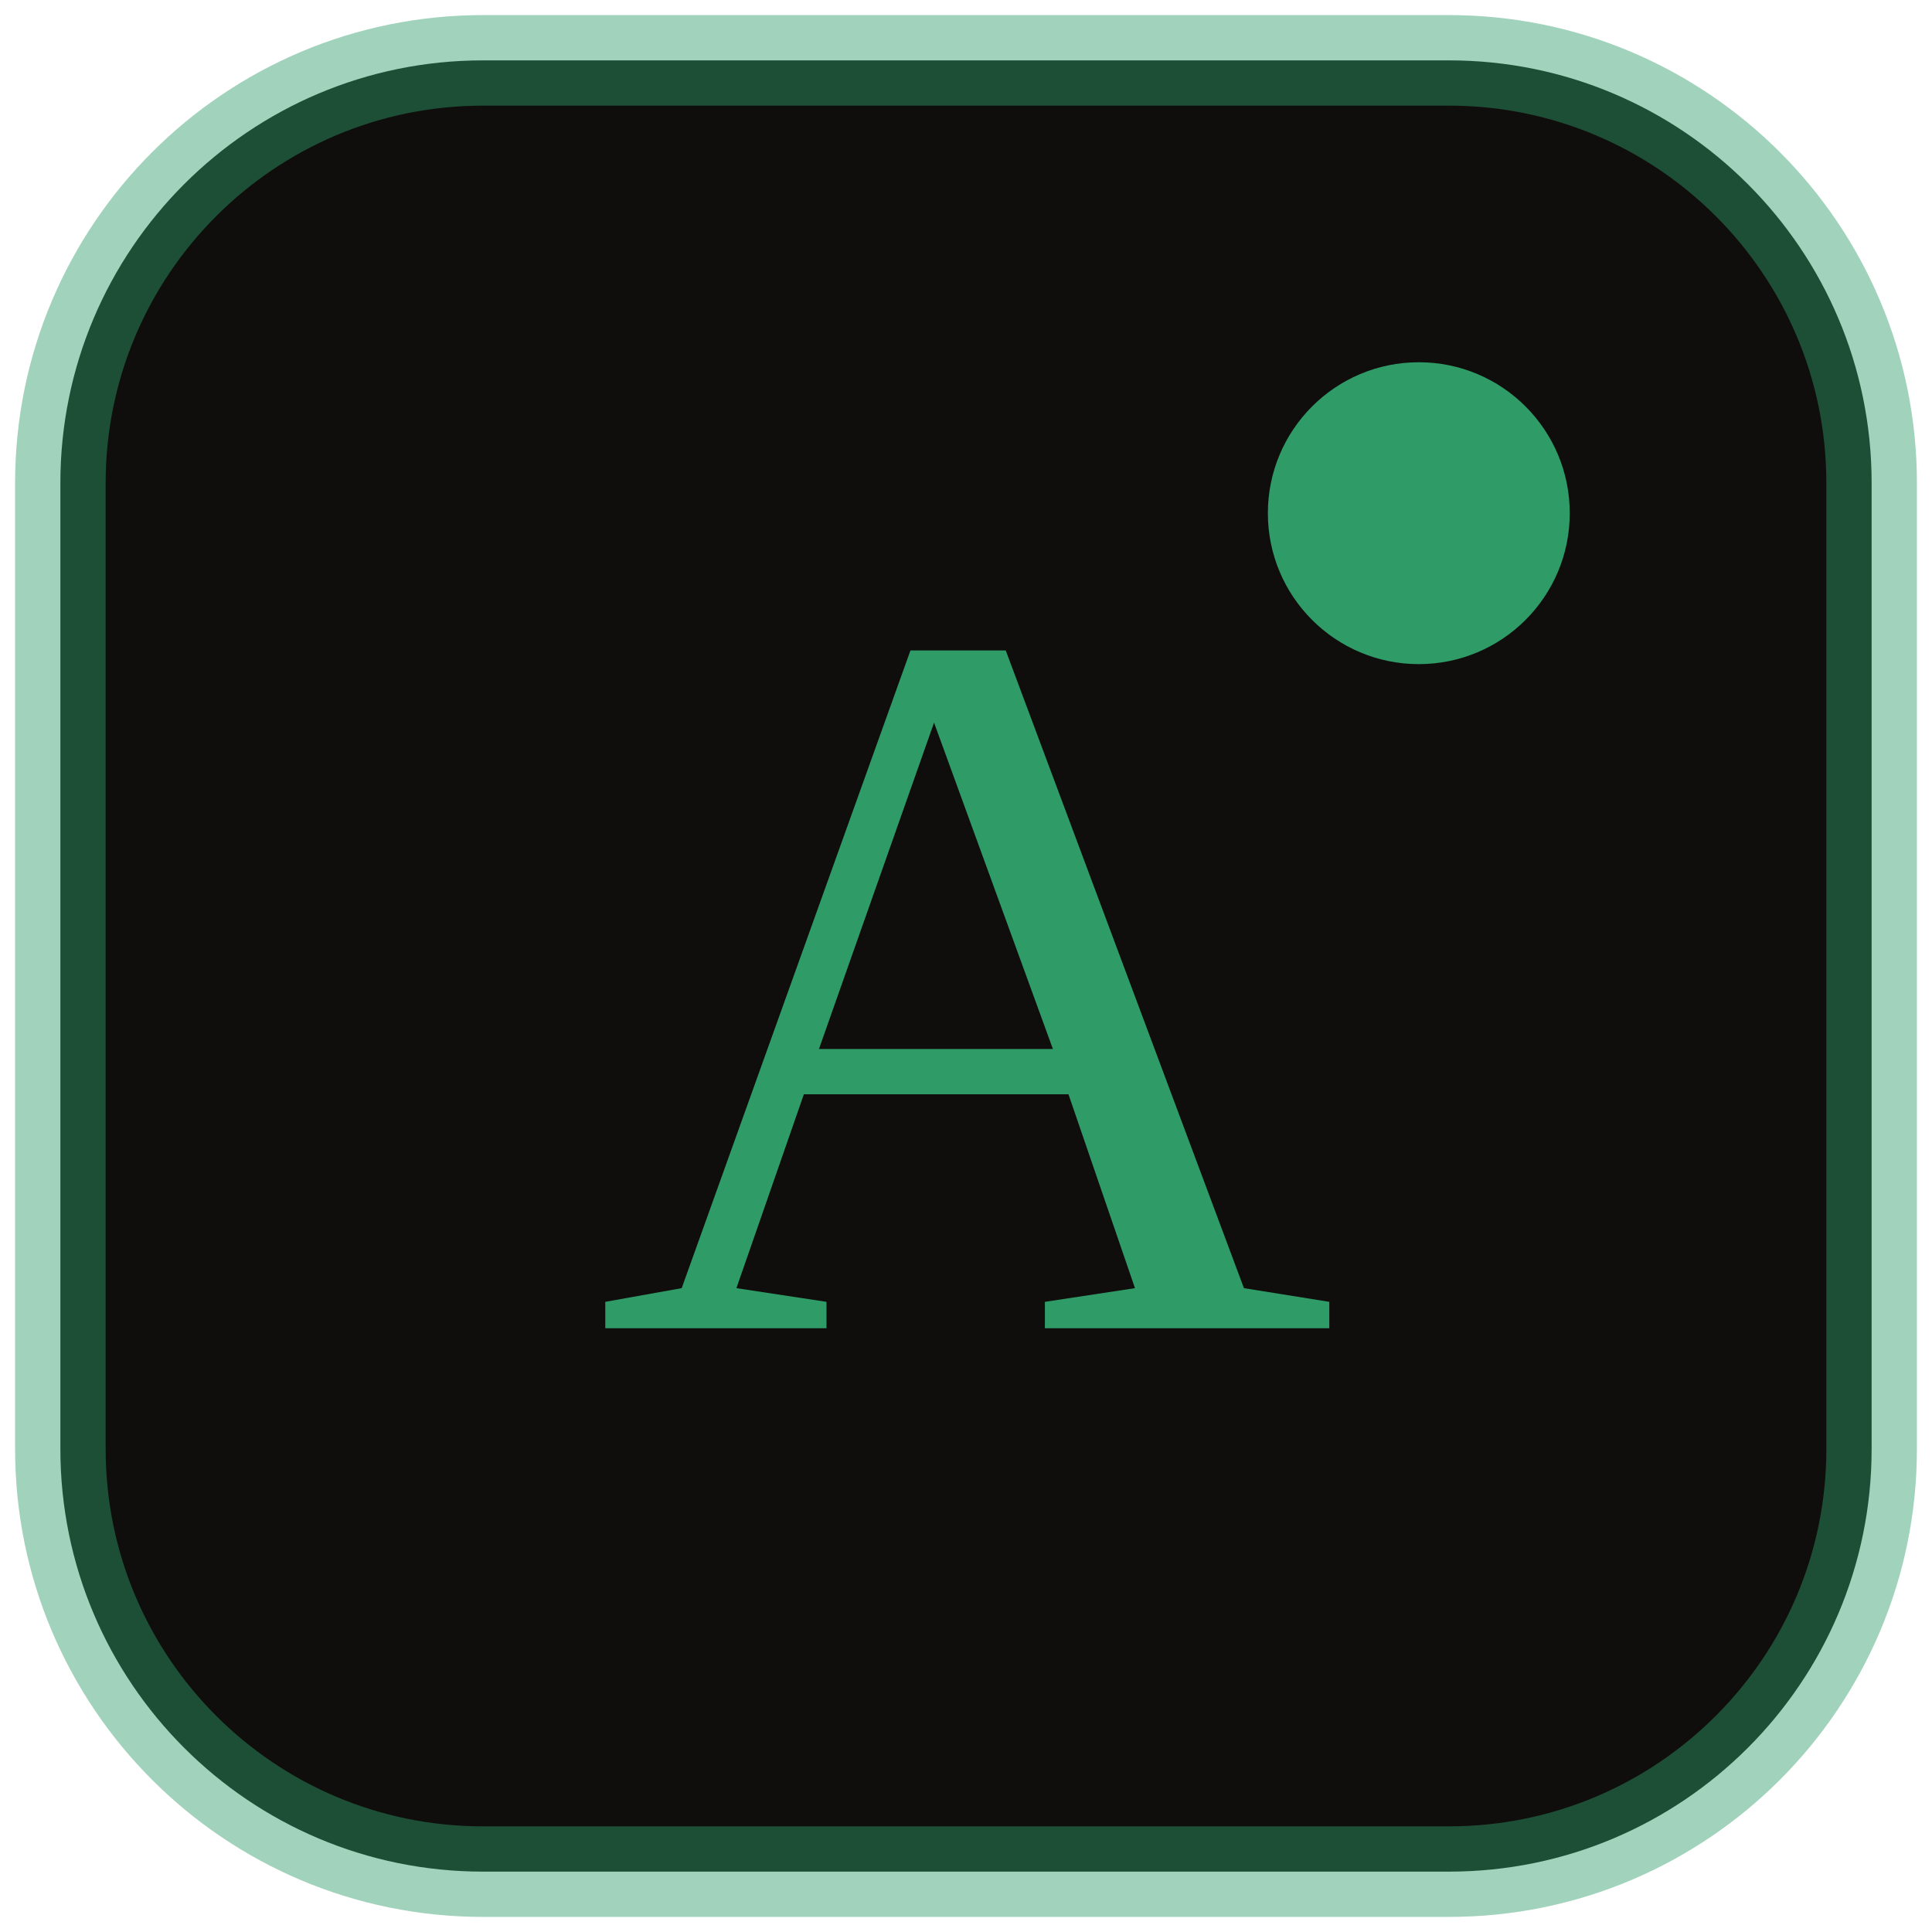
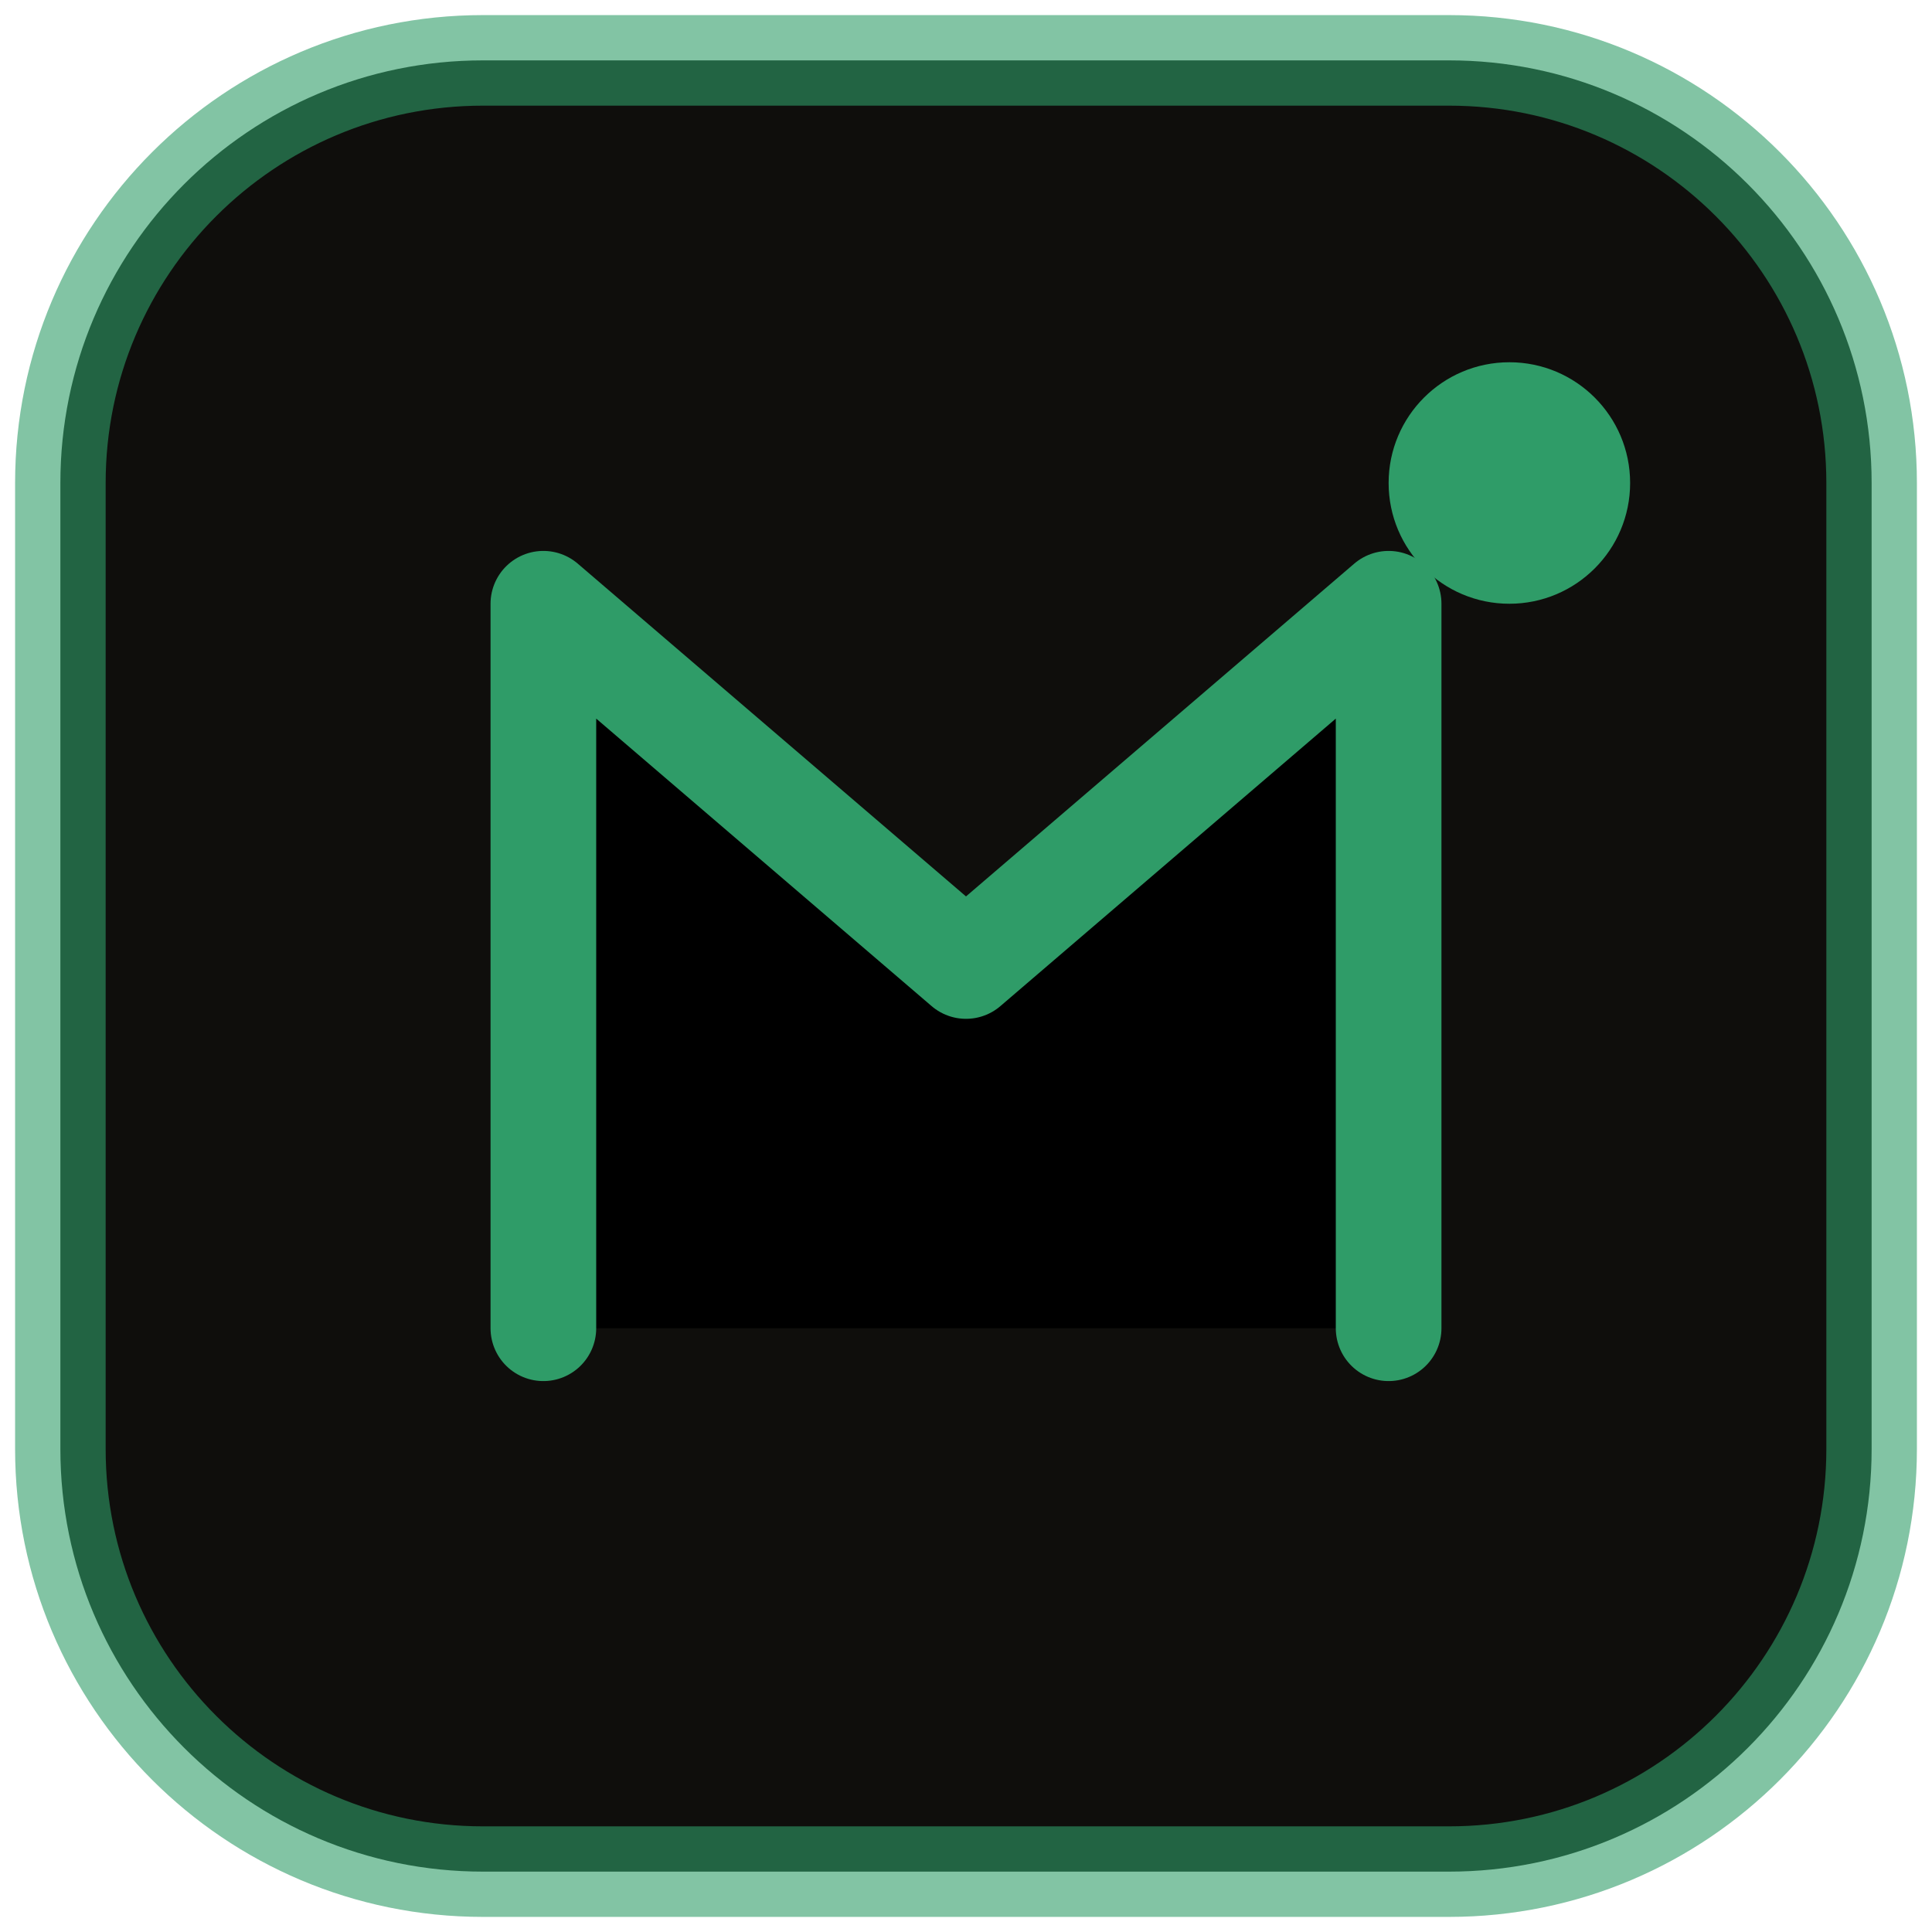
<svg xmlns="http://www.w3.org/2000/svg" viewBox="0 0 64 64">
  <rect x="2" y="2" width="60" height="60" rx="14" fill="#0f0e0c" />
-   <rect x="2" y="2" width="60" height="60" rx="14" fill="none" stroke="#2f9c68" stroke-width="3" opacity="0.45" />
-   <text x="32" y="44" font-family="Georgia, 'Times New Roman', serif" font-size="34" fill="#2f9c68" text-anchor="middle">A</text>
-   <circle cx="47" cy="17" r="5" fill="#2f9c68" />
+   <rect x="2" y="2" width="60" height="60" rx="14" fill="none" stroke="#2f9c68" stroke-width="3" opacity="0.6" />
+   <path d="M18 44V20L32 32L46 20V44" stroke="#2f9c68" stroke-width="3.5" stroke-linecap="round" stroke-linejoin="round" />
+   <circle cx="50" cy="16" r="4" fill="#2f9c68" />
</svg>
